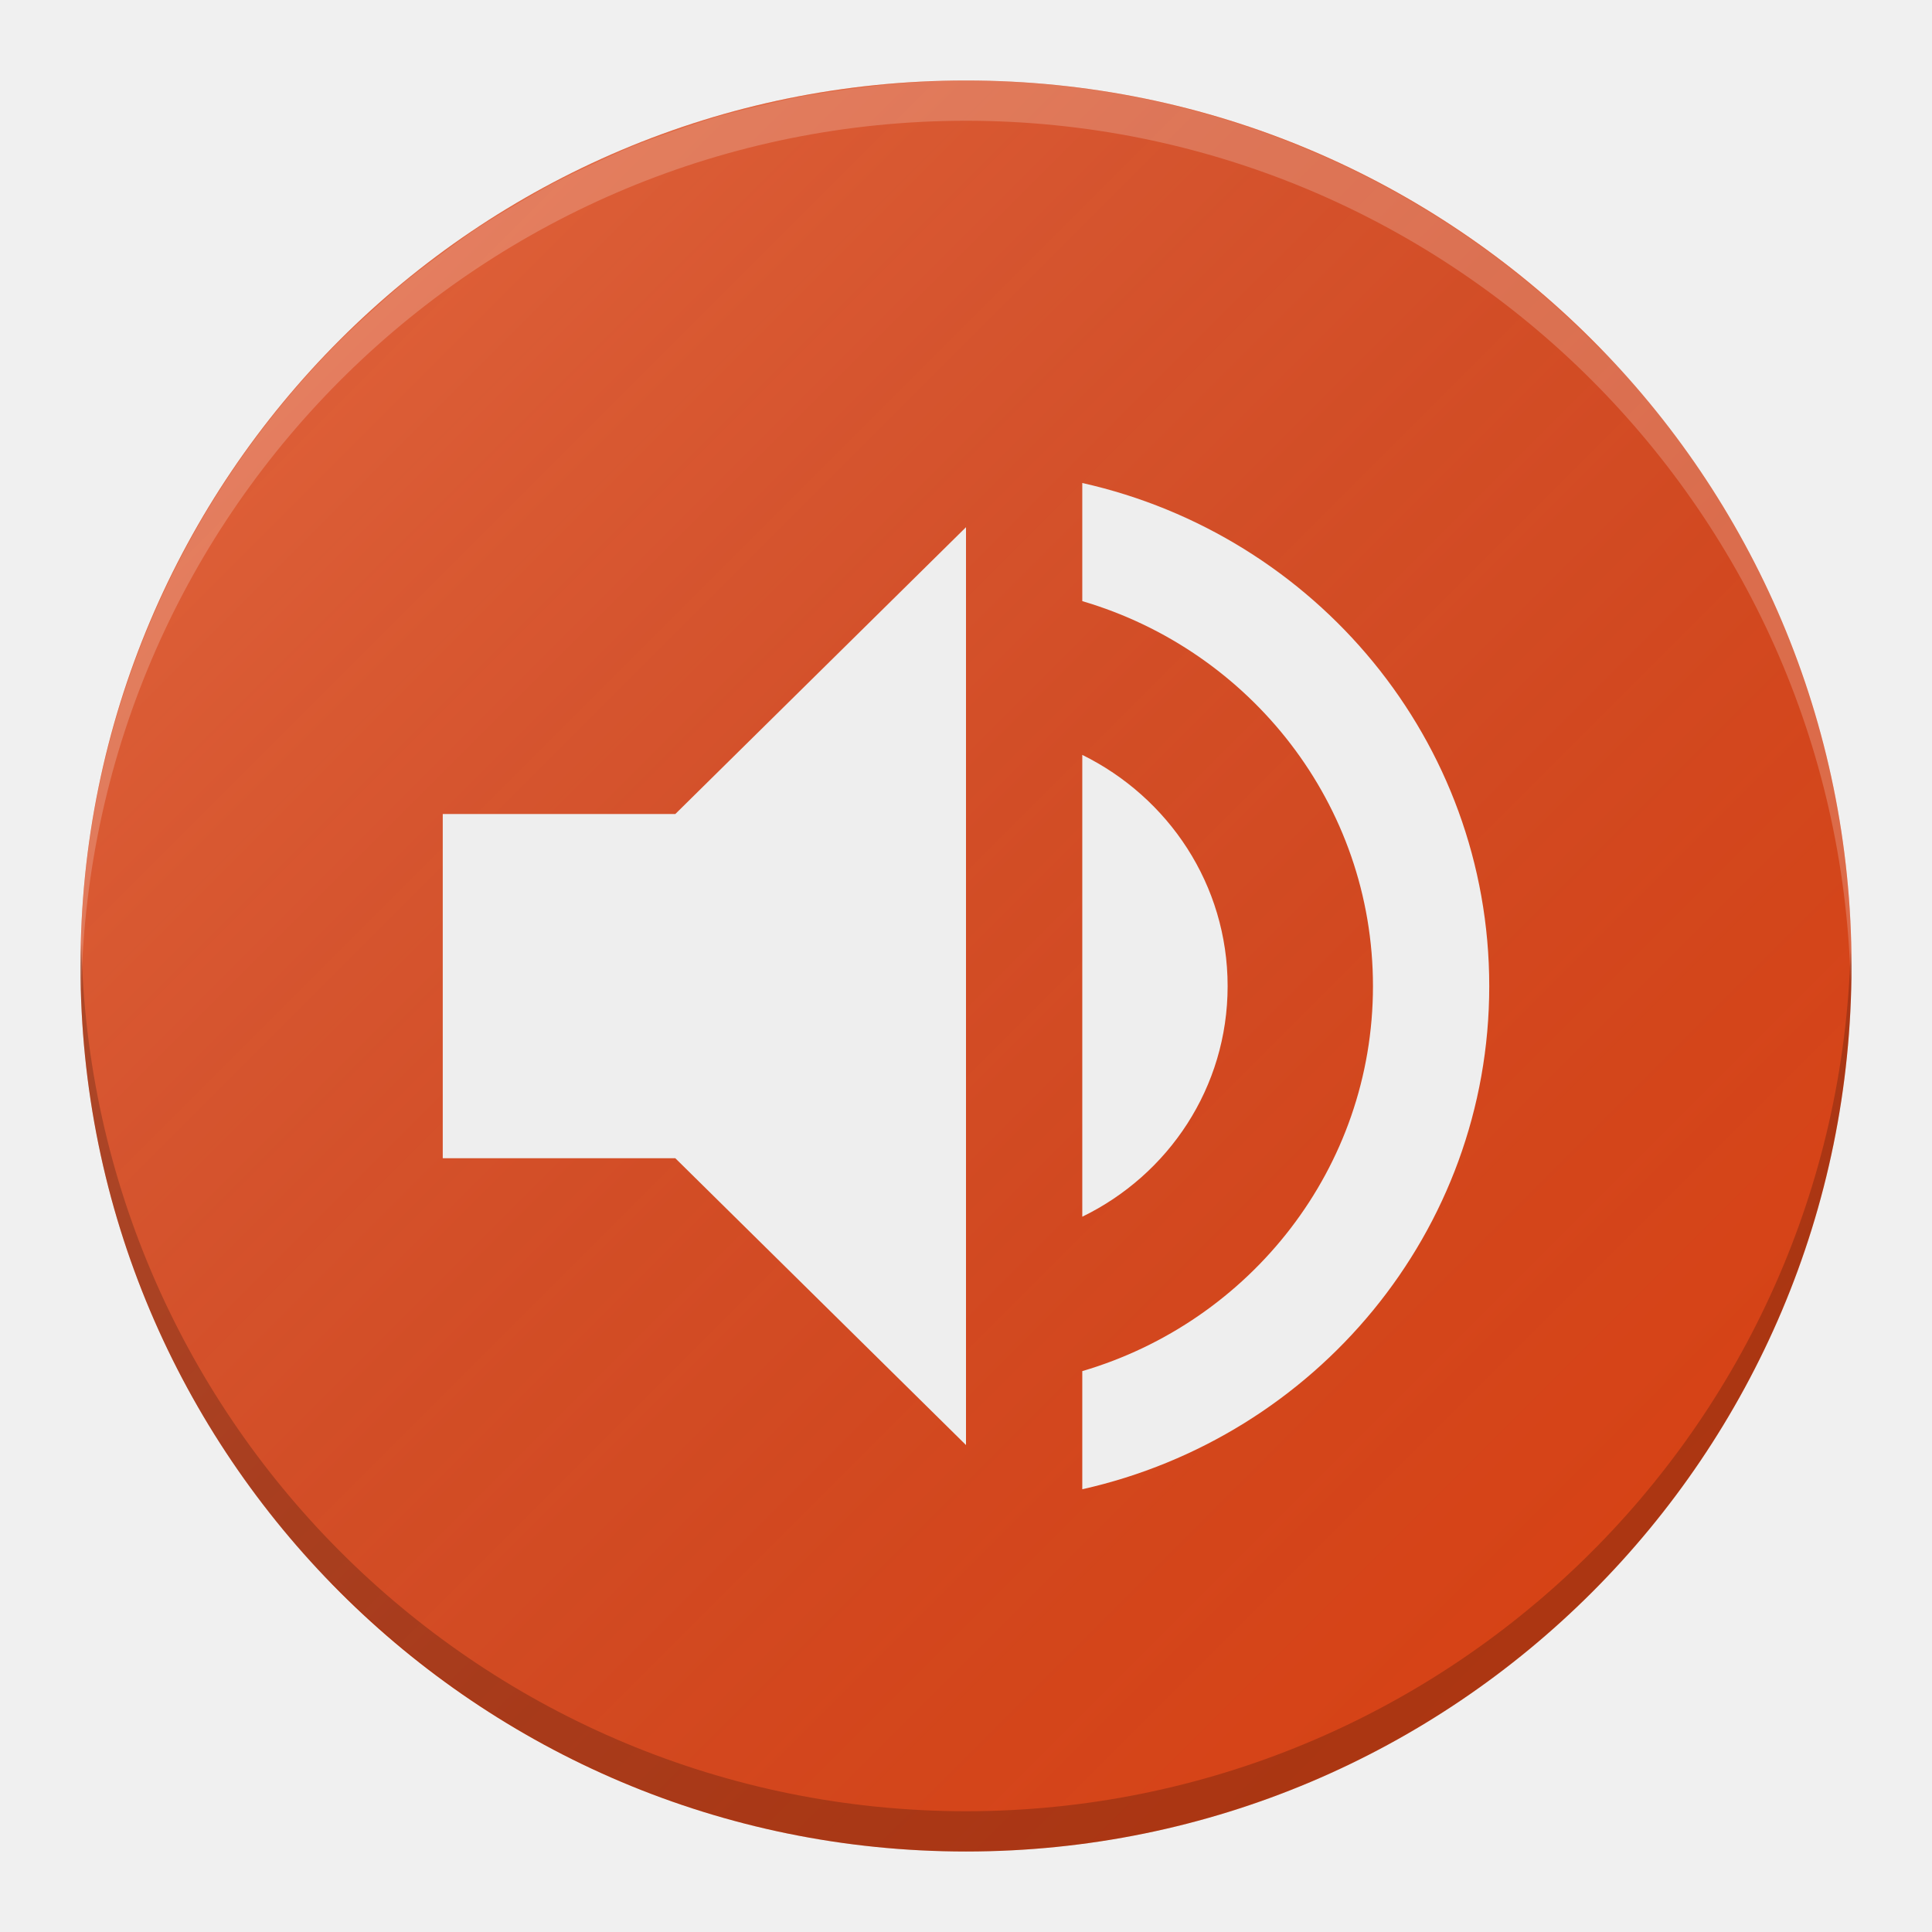
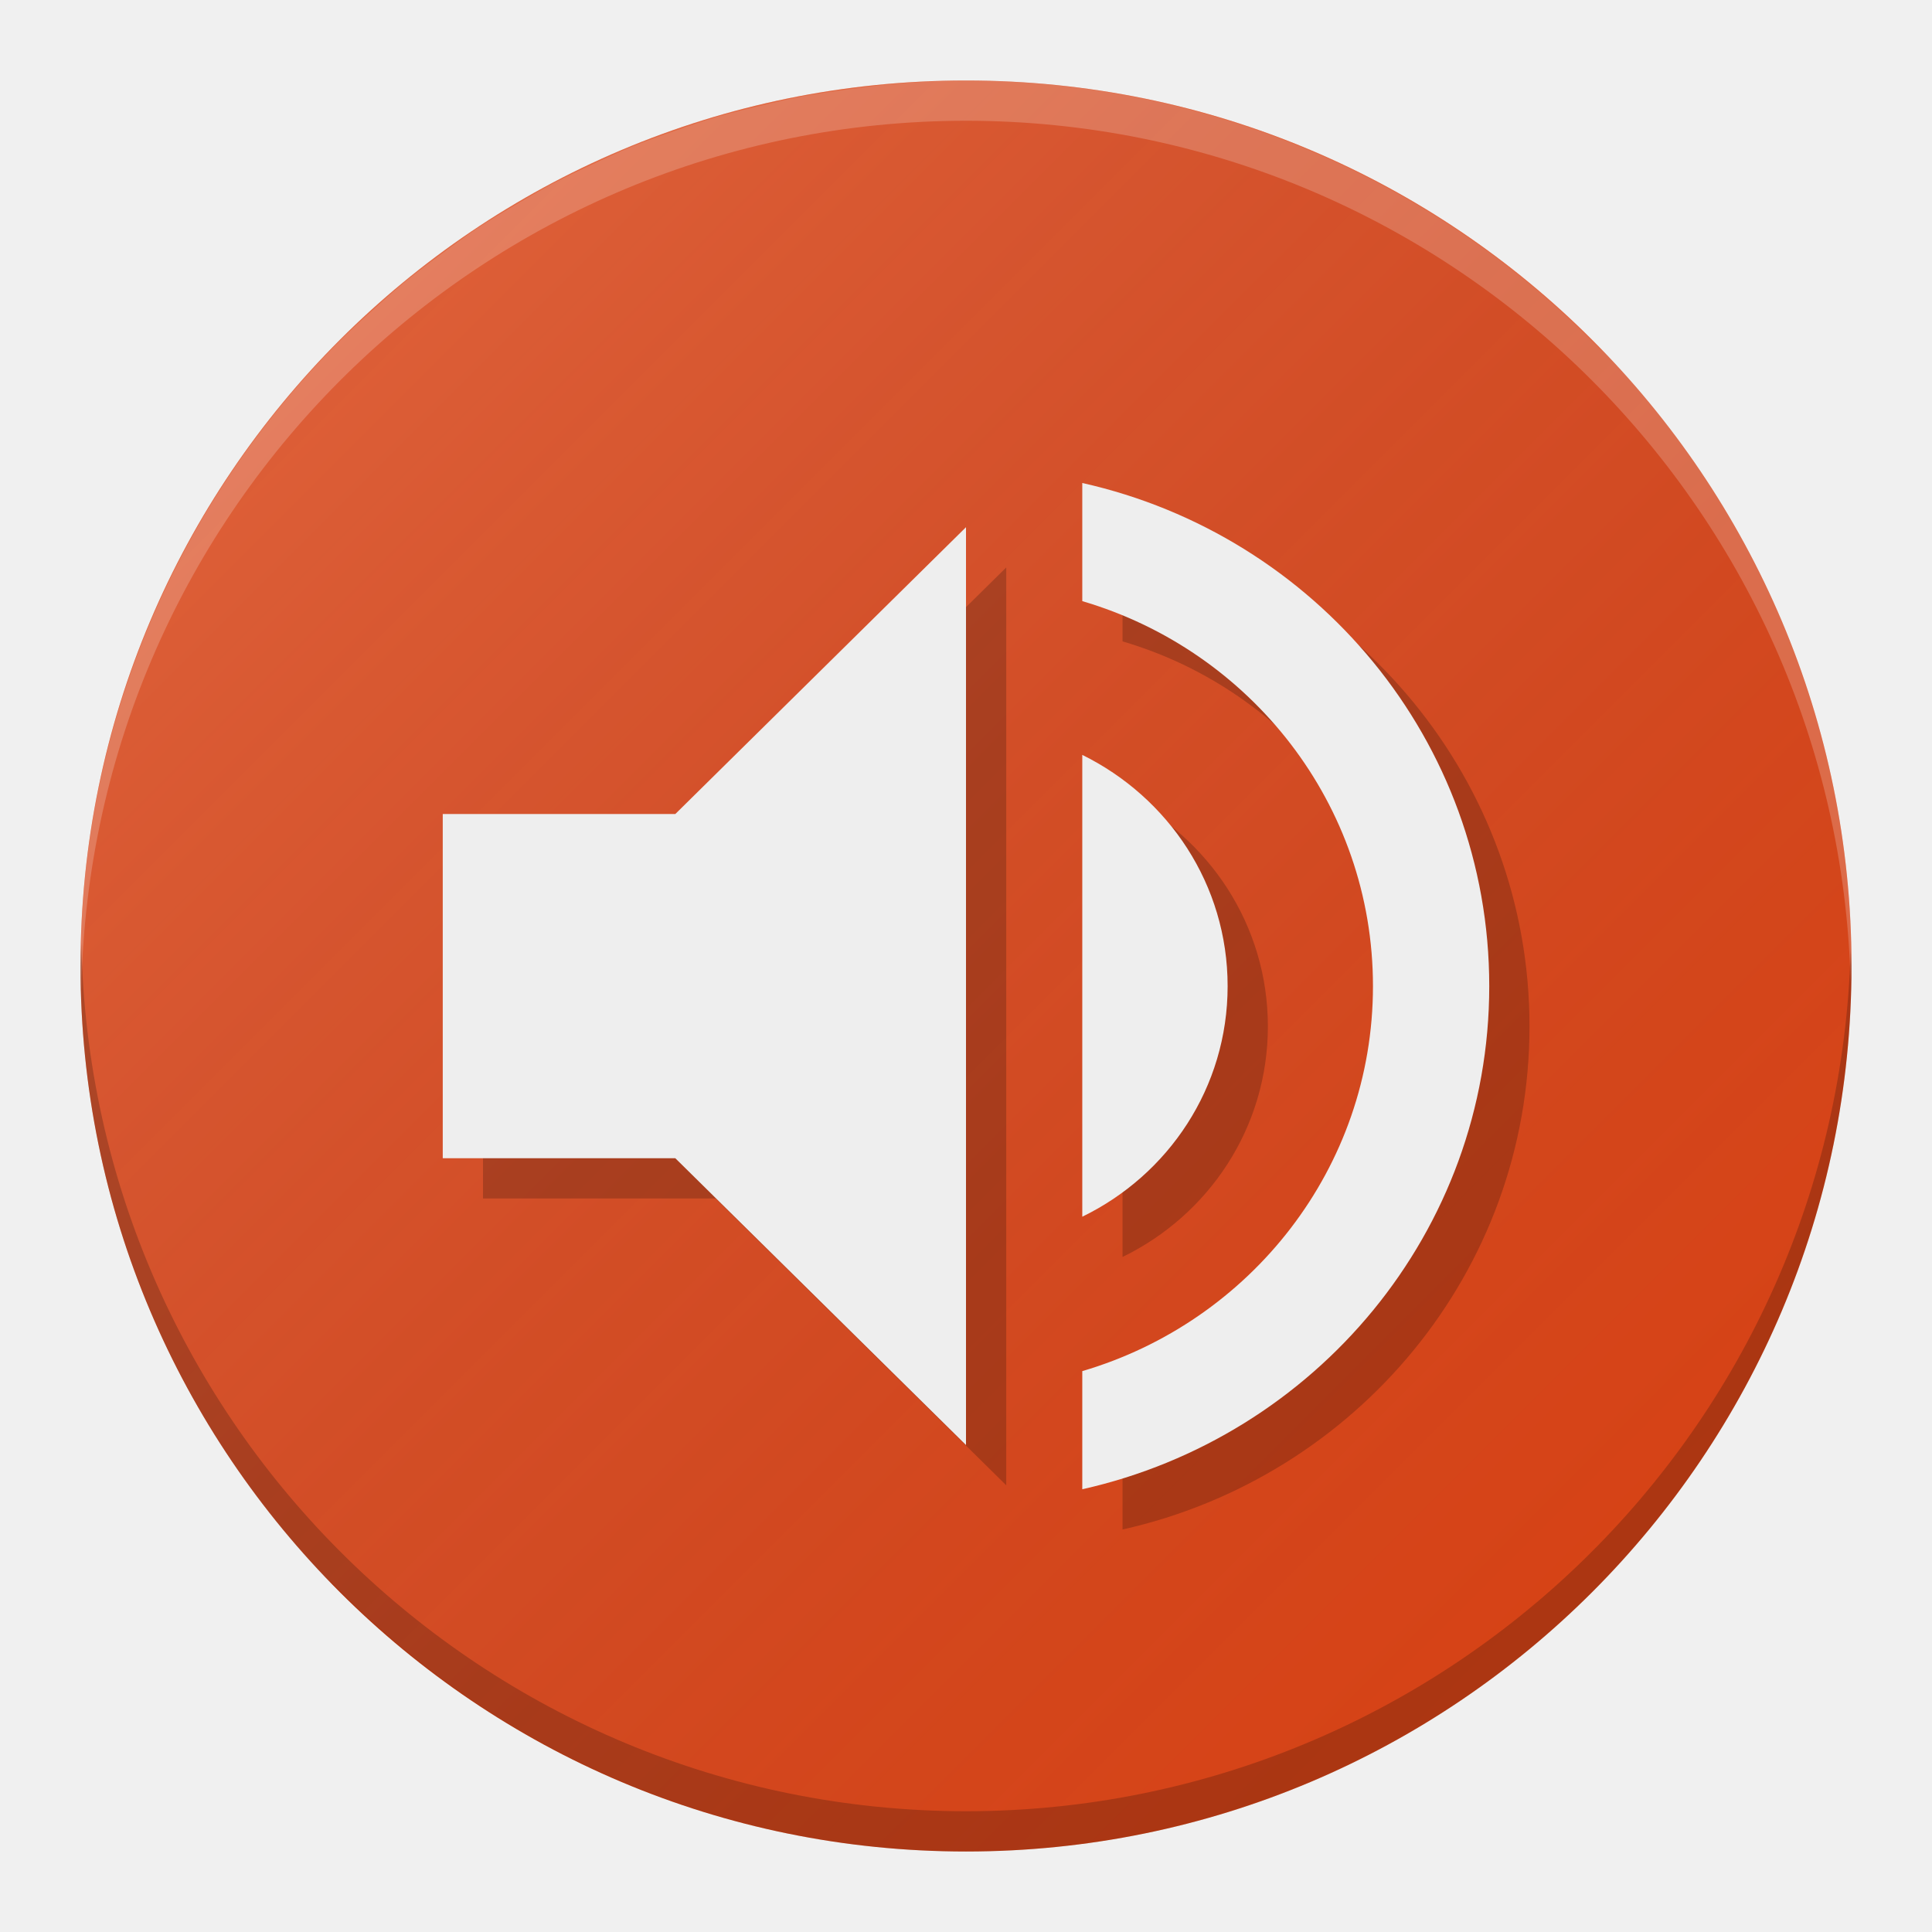
<svg xmlns="http://www.w3.org/2000/svg" xmlns:xlink="http://www.w3.org/1999/xlink" width="48" height="48" viewBox="0 0 48 48" id="svg2" version="1.1">
  <defs id="defs4">
    <filter style="color-interpolation-filters:sRGB" id="filter4630">
      <feFlood flood-opacity="1" flood-color="rgb(0,0,0)" result="flood" id="feFlood4632" />
      <feComposite in="flood" in2="SourceGraphic" operator="in" result="composite1" id="feComposite4634" />
      <feGaussianBlur in="composite1" stdDeviation="0.5" result="blur" id="feGaussianBlur4636" />
      <feOffset dx="0" dy="0.5" result="offset" id="feOffset4638" />
      <feComposite in="SourceGraphic" in2="offset" operator="over" result="composite2" id="feComposite4640" />
    </filter>
    <linearGradient id="linearGradient4165">
      <stop style="stop-color:#ffffff;stop-opacity:0.15" offset="0" id="stop4167" />
      <stop style="stop-color:#177ed5;stop-opacity:0;" offset="1" id="stop4169" />
    </linearGradient>
    <linearGradient xlink:href="#linearGradient4165" id="linearGradient4171-1" x1="7" y1="1011.362" x2="41" y2="1045.362" gradientUnits="userSpaceOnUse" gradientTransform="matrix(0.9565217,0,0,0.9565217,1.04348,44.71166)" />
  </defs>
  <g id="layer1" transform="translate(0,-1004.362)">
    <circle style="fill:#d84315;fill-opacity:1;stroke:none;stroke-width:2;stroke-linecap:round;stroke-linejoin:round;stroke-miterlimit:4;stroke-dasharray:none;stroke-opacity:1" id="path4136" cx="24" cy="1028.362" r="22" />
    <path style="fill:url(#linearGradient4171-1);fill-opacity:1;stroke:none;stroke-width:2;stroke-linecap:round;stroke-linejoin:round;stroke-miterlimit:4;stroke-dasharray:none;stroke-opacity:1" d="m 24,1006.362 a 22,22 0 0 0 -1.891,0.095 22,22 0 0 0 -1.037,0.125 22,22 0 0 0 -1.143,0.174 22,22 0 0 0 -1.022,0.23 22,22 0 0 0 -1.102,0.28 22,22 0 0 0 -1.016,0.338 22,22 0 0 0 -1.065,0.389 22,22 0 0 0 -0.975,0.437 22,22 0 0 0 -1.009,0.488 22,22 0 0 0 -0.94,0.538 22,22 0 0 0 -0.955,0.585 22,22 0 0 0 -0.876,0.628 22,22 0 0 0 -0.893,0.68 22,22 0 0 0 -0.788,0.691 22,22 0 0 0 -0.846,0.788 A 22,22 0 0 0 2,1028.362 a 22,22 0 0 0 6.197,15.304 l 0.032,0 a 22,22 0 0 0 15.771,6.696 22,22 0 0 0 1.868,-0.094 22,22 0 0 0 1.082,-0.131 22,22 0 0 0 1.121,-0.17 22,22 0 0 0 1.022,-0.23 22,22 0 0 0 1.102,-0.28 22,22 0 0 0 1.016,-0.338 22,22 0 0 0 1.065,-0.389 22,22 0 0 0 0.975,-0.437 22,22 0 0 0 1.009,-0.488 22,22 0 0 0 0.94,-0.538 22,22 0 0 0 0.955,-0.585 22,22 0 0 0 0.876,-0.628 22,22 0 0 0 0.893,-0.68 22,22 0 0 0 0.788,-0.691 22,22 0 0 0 0.846,-0.788 22,22 0 0 0 6.442,-15.533 22,22 0 0 0 -6.199,-15.304 l -0.03,0 A 22,22 0 0 0 24,1006.362 Z" id="circle4163-3" />
    <path style="fill:#ffffff;fill-opacity:0.2;stroke:none;stroke-width:2;stroke-linecap:round;stroke-linejoin:round;stroke-miterlimit:4;stroke-dasharray:none;stroke-opacity:1" d="M 24 2 A 22 22 0 0 0 2 24 A 22 22 0 0 0 2.021 24.586 A 22 22 0 0 1 24 3 A 22 22 0 0 1 45.979 24.414 A 22 22 0 0 0 46 24 A 22 22 0 0 0 24 2 z " transform="translate(0,1004.362)" id="circle4149" />
    <path id="path4154" d="m 24,1050.362 a 22,22 0 0 1 -22,-22 22,22 0 0 1 0.021,-0.586 A 22,22 0 0 0 24,1049.362 22,22 0 0 0 45.979,1027.948 22,22 0 0 1 46,1028.362 a 22,22 0 0 1 -22,22 z" style="fill:#000000;fill-opacity:0.2;stroke:none;stroke-width:2;stroke-linecap:round;stroke-linejoin:round;stroke-miterlimit:4;stroke-dasharray:none;stroke-opacity:1" />
-     <path d="m 11,1024.586 0,8.552 5.778,0 7.222,7.126 0,-22.804 -7.222,7.126 -5.778,0 z m 19.5,4.276 c 0,-2.523 -1.473,-4.691 -3.611,-5.745 l 0,11.474 c 2.138,-1.039 3.611,-3.206 3.611,-5.729 z m -3.611,-12.5 0,2.935 c 4.174,1.226 7.222,5.046 7.222,9.565 0,4.519 -3.048,8.339 -7.222,9.565 l 0,2.935 C 32.681,1040.065 37,1034.963 37,1028.862 c 0,-6.1 -4.319,-11.203 -10.111,-12.5 z" id="path4" style="fill:#eeeeee;fill-opacity:1" />
+     <path d="m 12,1025.586 0,8.552 5.778,0 7.222,7.126 0,-22.804 -7.222,7.126 -5.778,0 z m 19.5,4.276 c 0,-2.523 -1.473,-4.691 -3.611,-5.745 l 0,11.474 c 2.138,-1.039 3.611,-3.206 3.611,-5.729 z m -3.611,-12.5 0,2.935 c 4.174,1.226 7.222,5.046 7.222,9.565 0,4.519 -3.048,8.339 -7.222,9.565 l 0,2.935 C 33.681,1041.065 38,1035.963 38,1029.862 c 0,-6.1 -4.319,-11.203 -10.111,-12.5 z" id="path4" style="fill:#000000;fill-opacity:0.2" />
+     <path style="fill:#eeeeee;fill-opacity:1" id="path4149" d="m 11,1024.586 0,8.552 5.778,0 7.222,7.126 0,-22.804 -7.222,7.126 -5.778,0 z m 19.5,4.276 c 0,-2.523 -1.473,-4.691 -3.611,-5.745 l 0,11.474 c 2.138,-1.039 3.611,-3.206 3.611,-5.729 z m -3.611,-12.5 0,2.935 c 4.174,1.226 7.222,5.046 7.222,9.565 0,4.519 -3.048,8.339 -7.222,9.565 l 0,2.935 C 32.681,1040.065 37,1034.963 37,1028.862 c 0,-6.1 -4.319,-11.203 -10.111,-12.5 z" />
  </g>
</svg>
